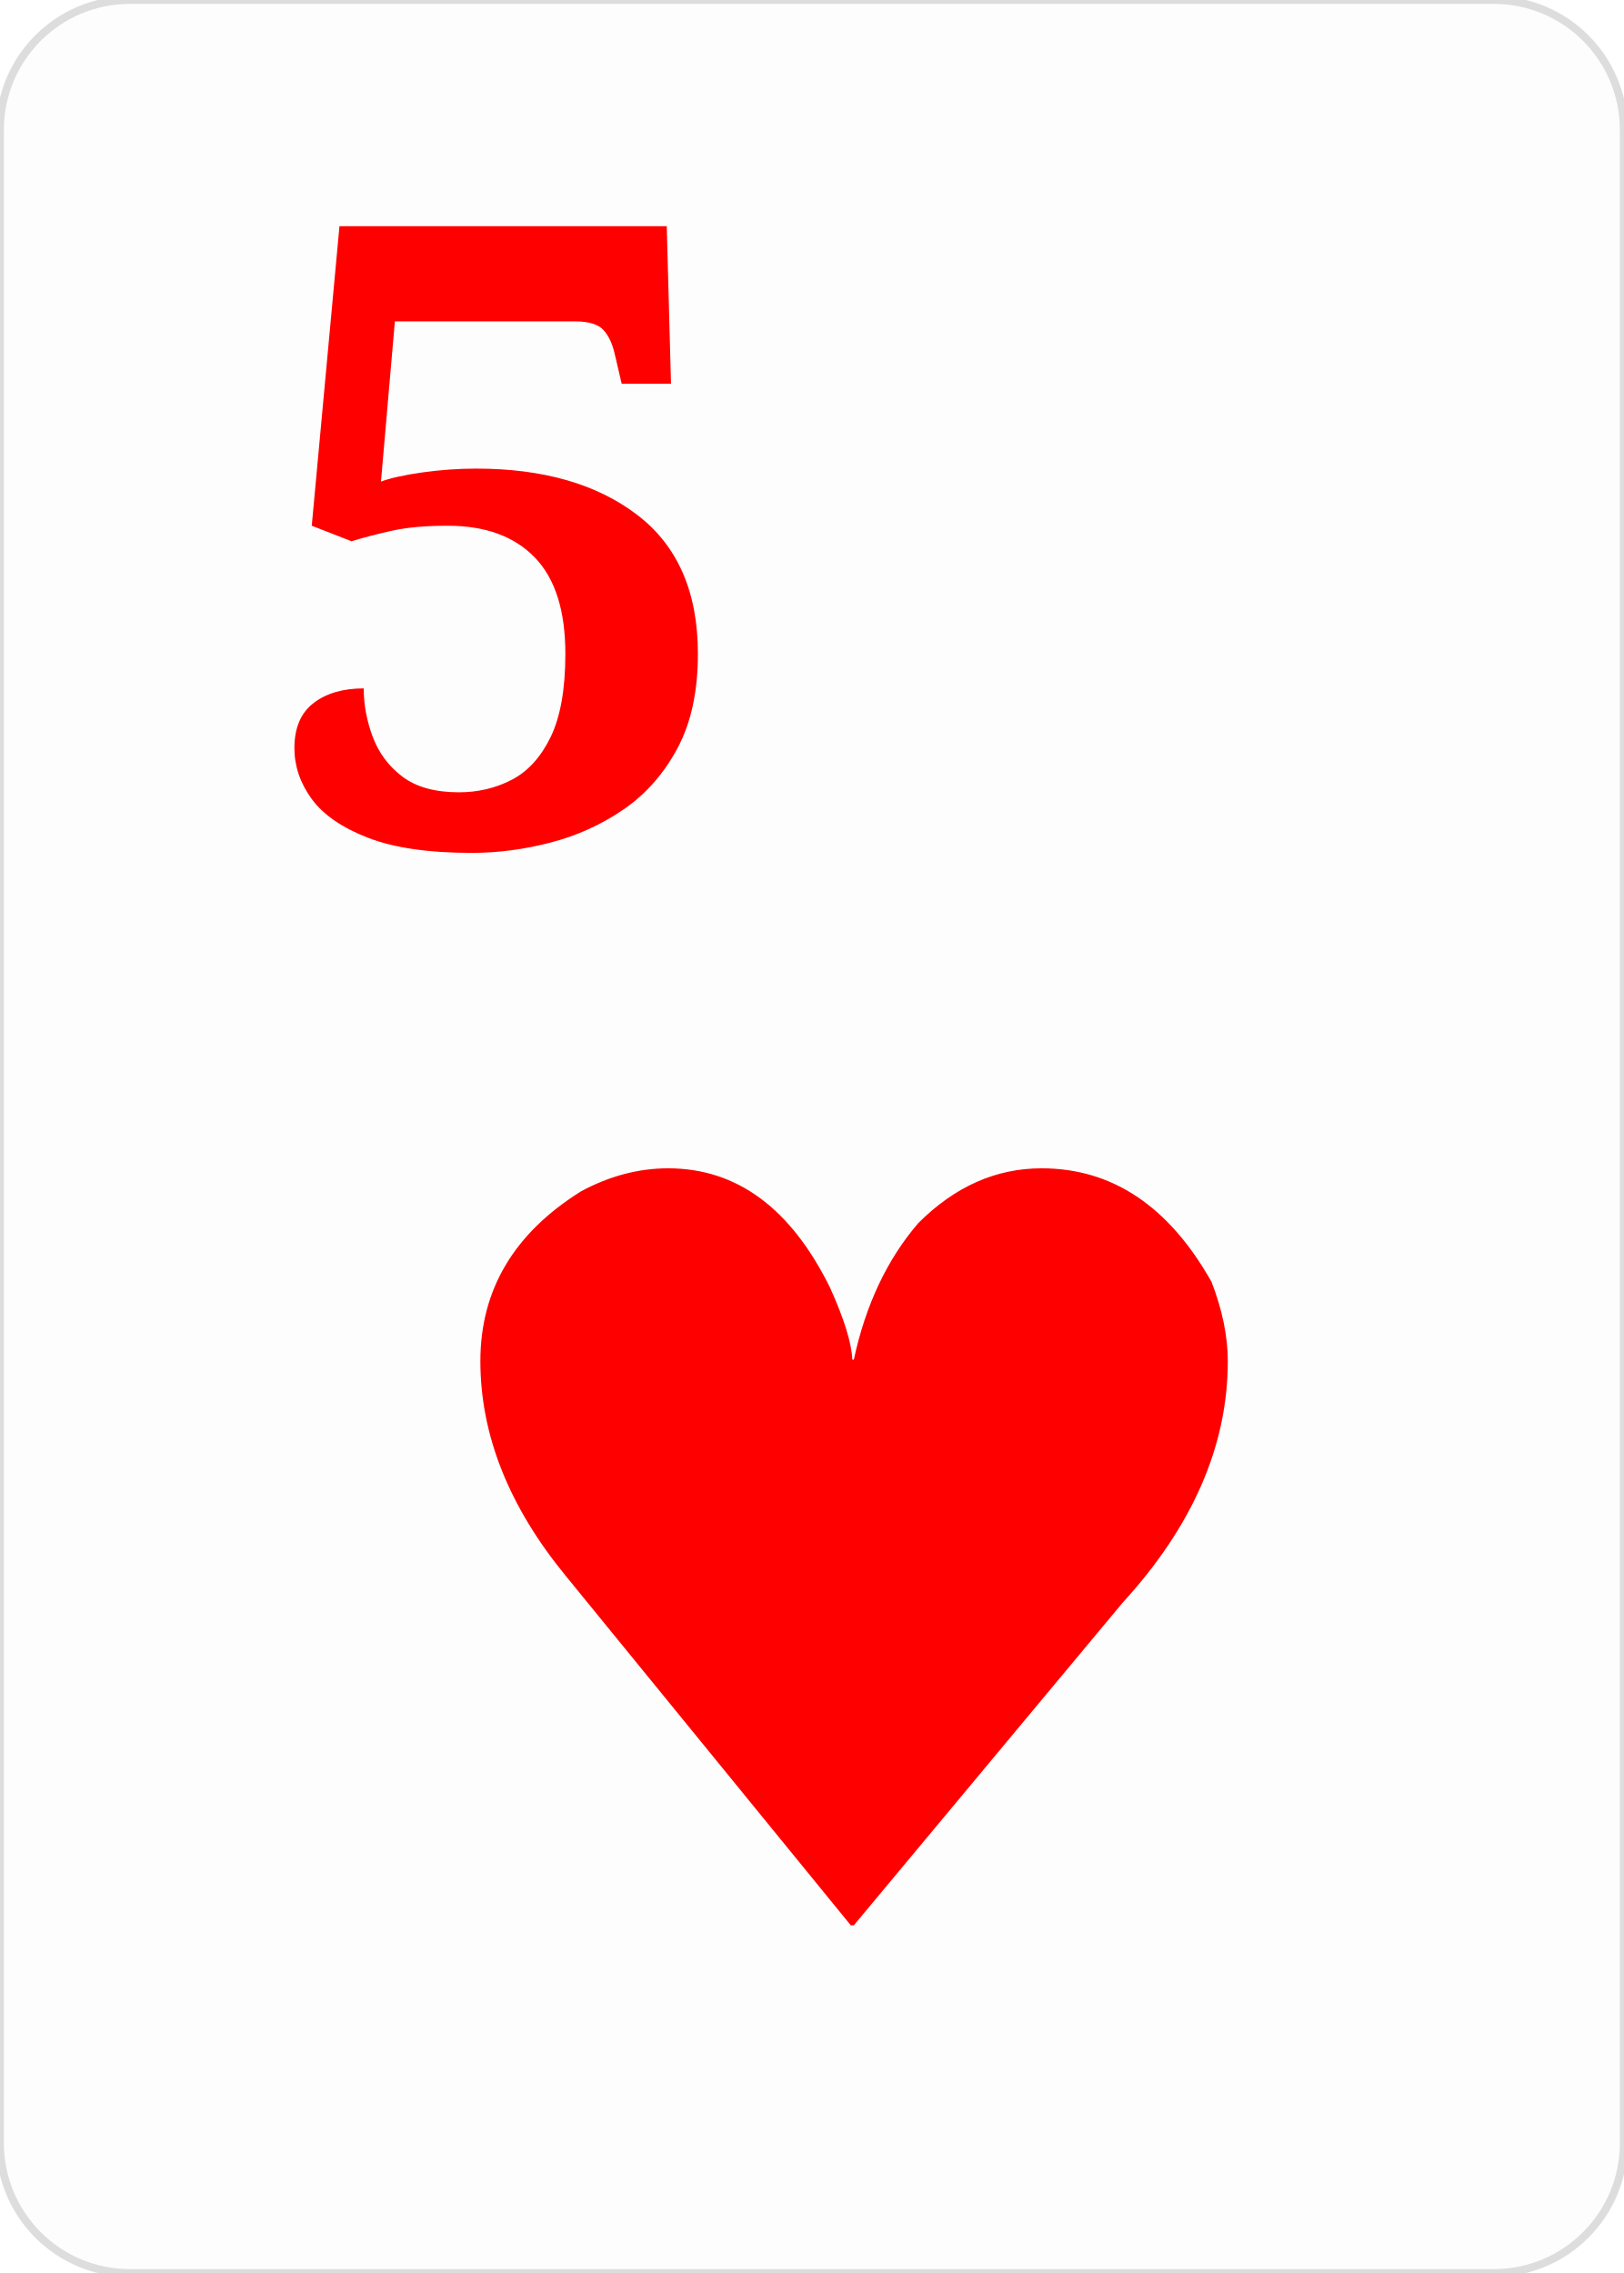
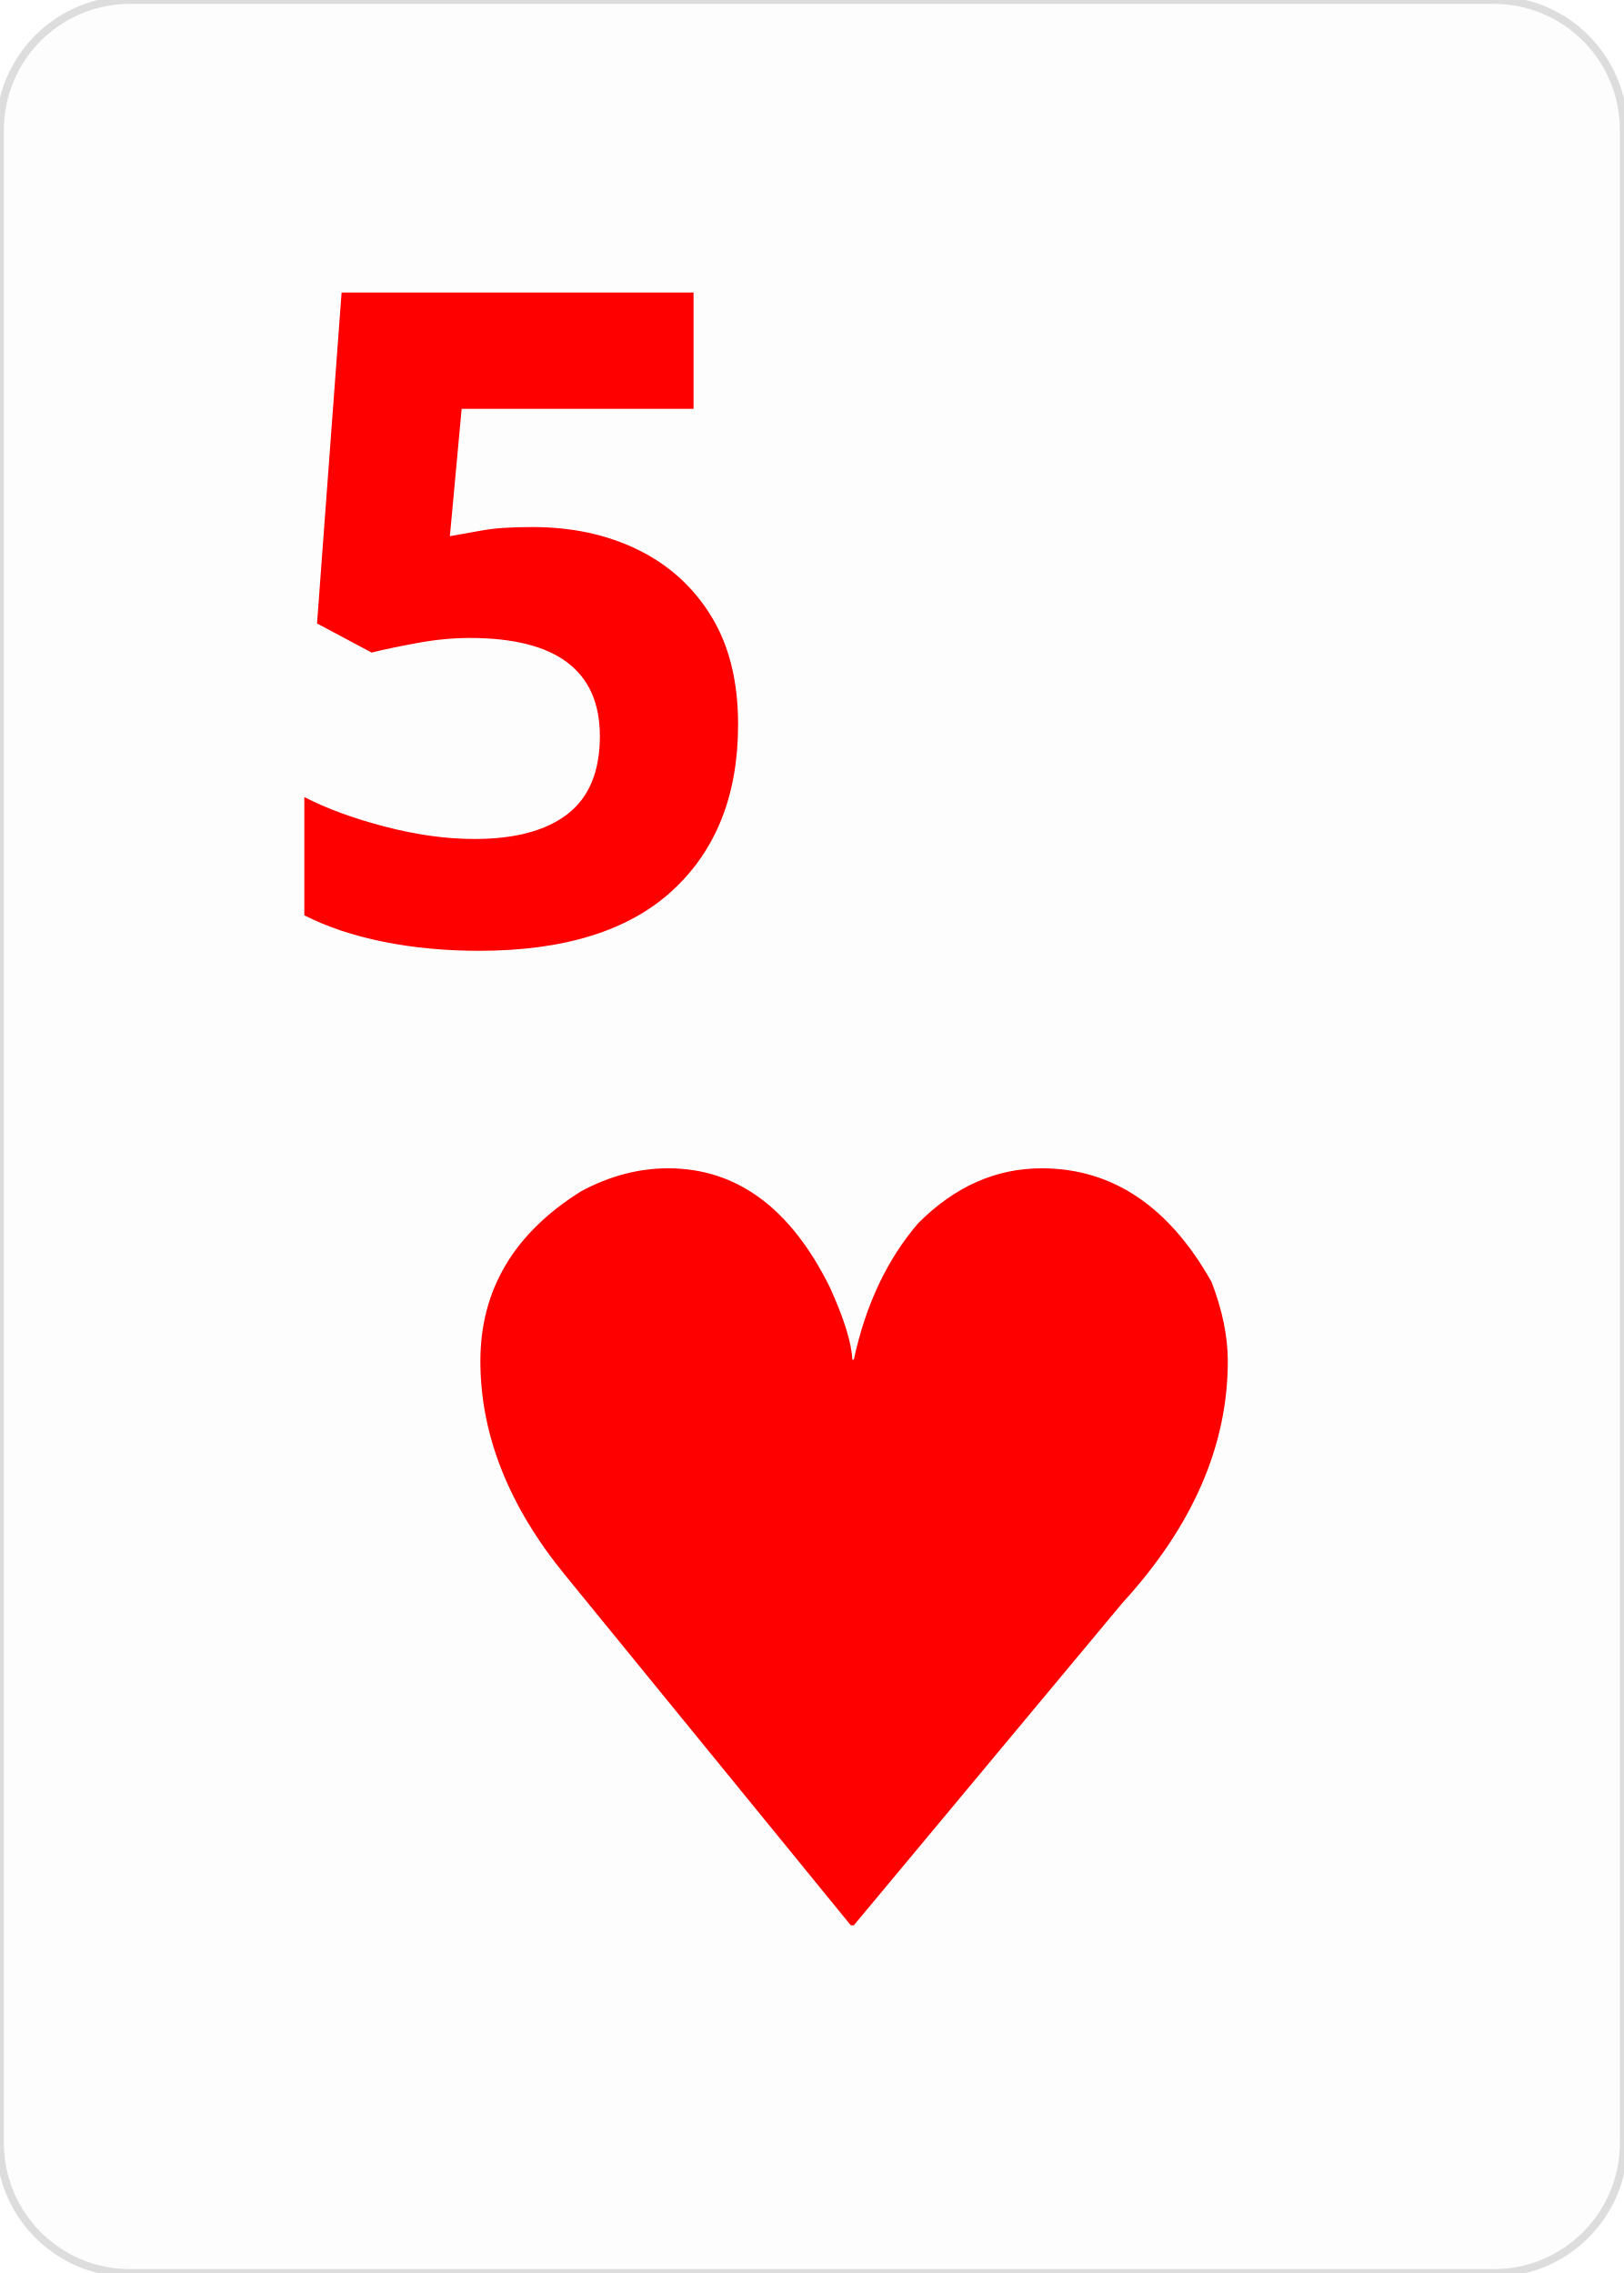
- <svg xmlns="http://www.w3.org/2000/svg" baseProfile="full" height="350px" version="1.1" width="250px">
+ <svg xmlns="http://www.w3.org/2000/svg" baseProfile="full" height="350" version="1.1" viewBox="0 0 250 350" width="250">
  <defs />
  <rect fill="#FDFDFD" height="350px" rx="20" ry="20" stroke="#DDDDDD" stroke-width="1.2" width="250px" x="0" y="0" />
-   <text dominant-baseline="alphabetic" fill="#FF0000" font-family="Georgia" font-size="133.303" font-weight="bold" x="40" y="130.0">5</text>
-   <text fill="#FF0000" font-family="Georgia" font-size="160" font-weight="bold" text-anchor="middle" x="131.462" y="296.462">♥</text>
+   <text dominant-baseline="alphabetic" fill="#FF0000" font-family="Crimson Pro" font-size="140" font-weight="bold" text-anchor="start" x="40" y="145">5</text>
+   <text fill="#FF0000" font-family="Crimson Pro" font-size="160" font-weight="bold" text-anchor="middle" x="131.462" y="296.462">♥</text>
</svg>
